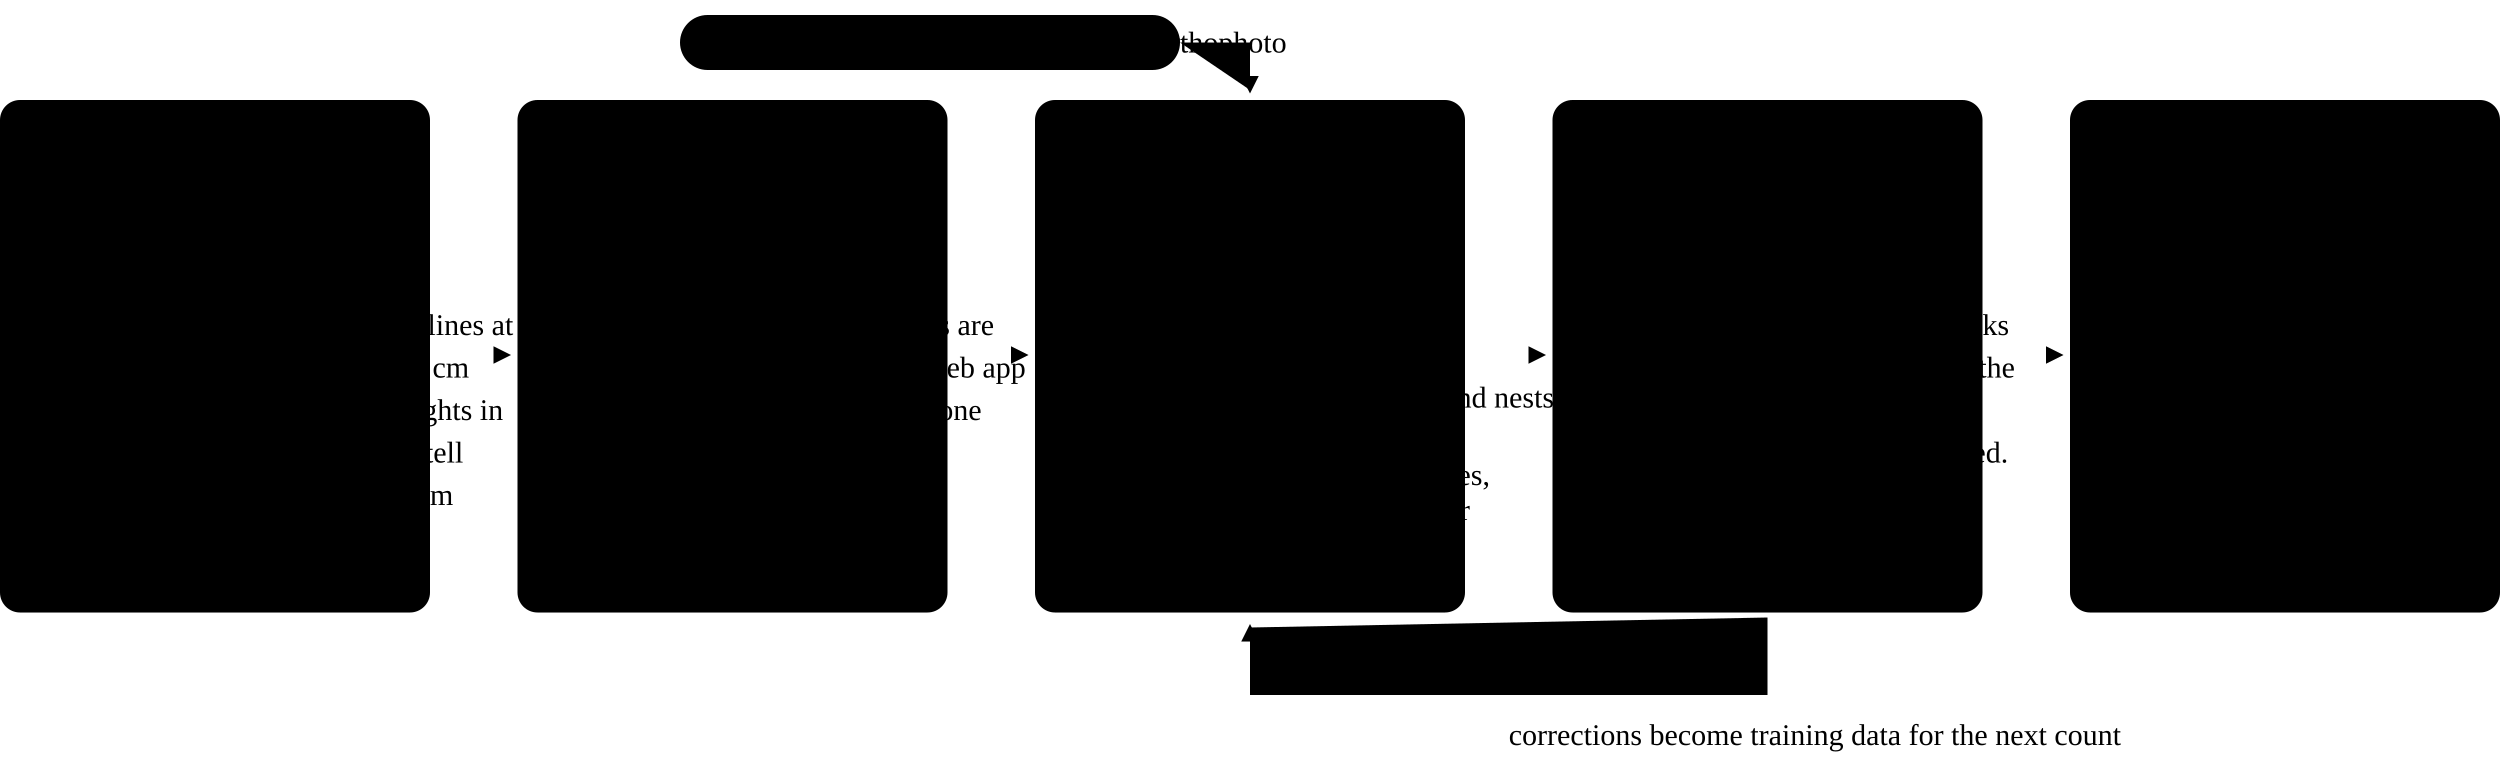
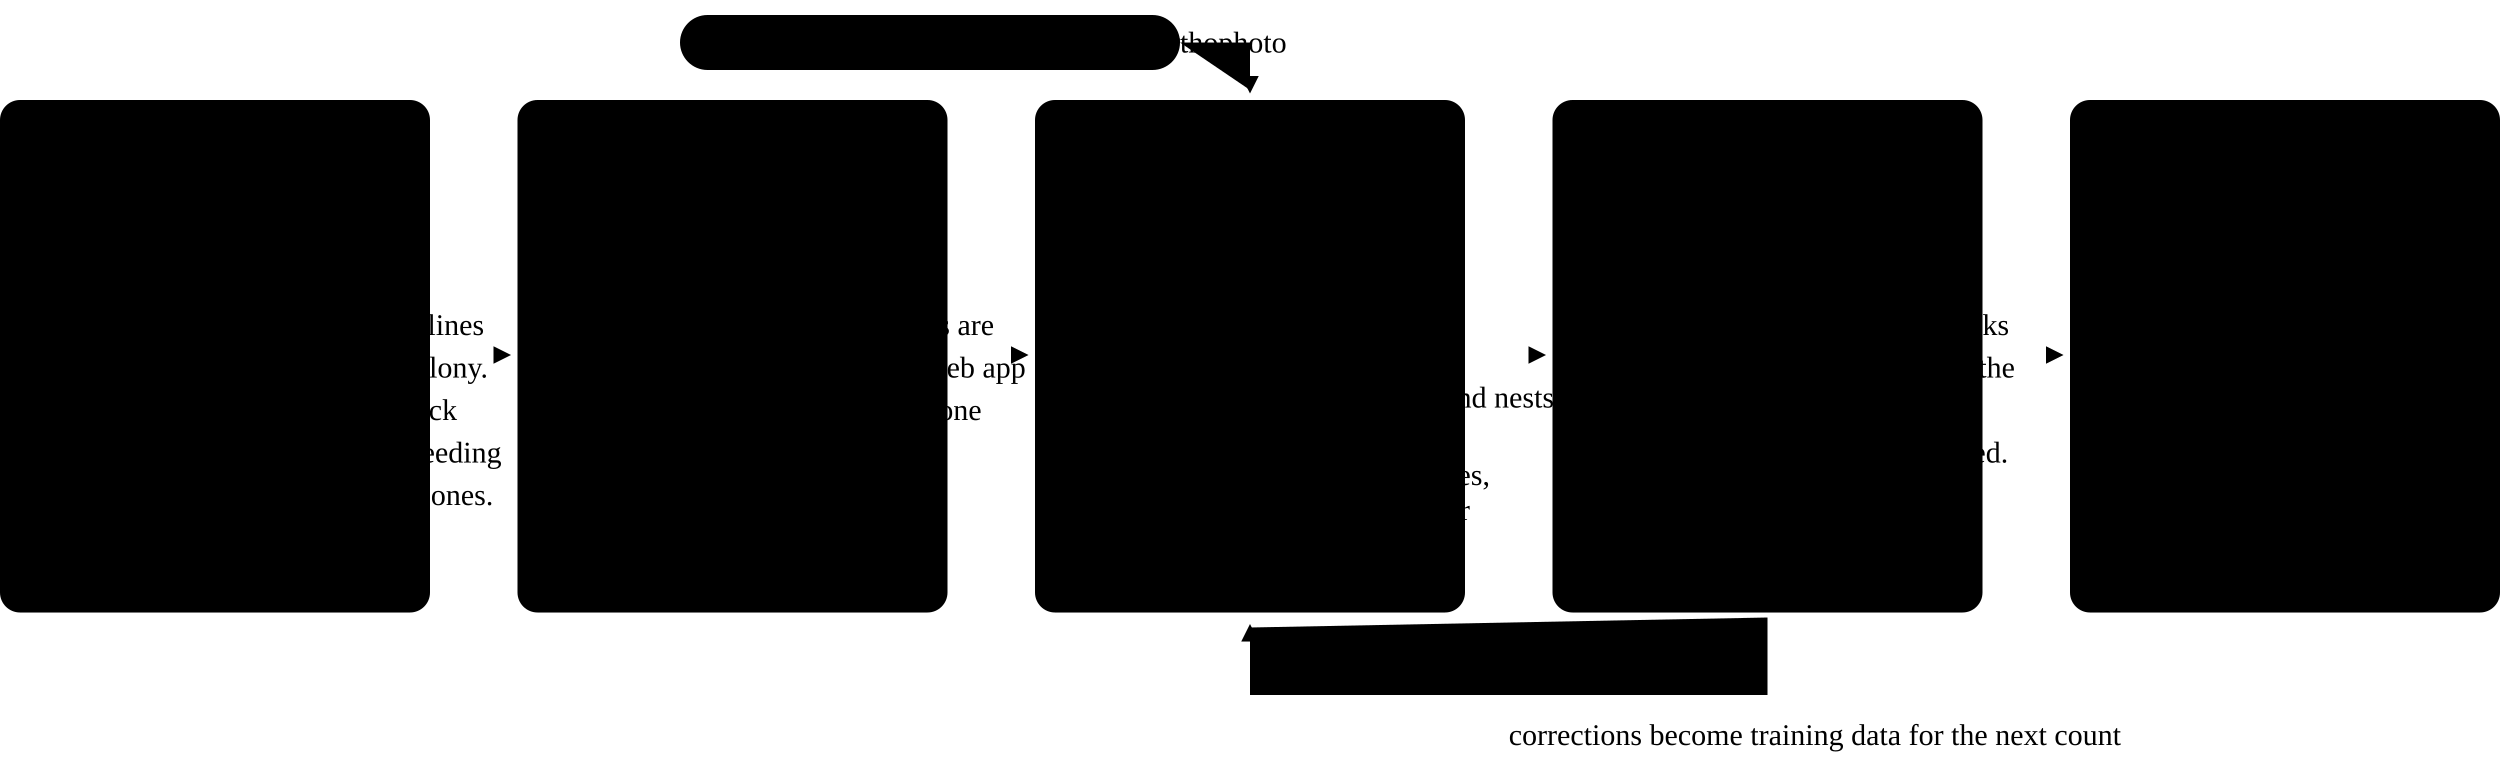
<svg xmlns="http://www.w3.org/2000/svg" class="wf" viewBox="20 40 1000 310" width="1000" height="310" aria-hidden="true" focusable="false">
  <defs>
    <marker id="wf-arrow" viewBox="0 0 10 10" refX="8" refY="5" markerWidth="7" markerHeight="7" orient="auto-start-reverse">
      <path class="wf-head" d="M0,0 L10,5 L0,10 z" />
    </marker>
    <marker id="wf-arrow-faint" viewBox="0 0 10 10" refX="8" refY="5" markerWidth="7" markerHeight="7" orient="auto-start-reverse">
      <path class="wf-head wf-head--faint" d="M0,0 L10,5 L0,10 z" />
    </marker>
  </defs>
  <rect class="wf-pill" x="292" y="46" width="200" height="22" rx="11" />
  <text class="wf-pill-text" x="392" y="61">or bring your own orthophoto</text>
  <path class="wf-line wf-line--faint" d="M492,57 H520 V76" marker-end="url(#wf-arrow-faint)" />
  <rect class="wf-box" x="20" y="80" width="172" height="205" rx="8" />
  <rect class="wf-box" x="227" y="80" width="172" height="205" rx="8" />
  <rect class="wf-box" x="434" y="80" width="172" height="205" rx="8" />
  <rect class="wf-box wf-box--key" x="641" y="80" width="172" height="205" rx="8" />
  <rect class="wf-box" x="848" y="80" width="172" height="205" rx="8" />
  <circle class="wf-dot" cx="106" cy="110" r="17" />
  <g class="wf-glyph">
    <path d="M100,104 L112,116 M112,104 L100,116" />
    <circle cx="99" cy="103" r="3" />
    <circle cx="113" cy="103" r="3" />
    <circle cx="99" cy="117" r="3" />
    <circle cx="113" cy="117" r="3" />
  </g>
  <circle class="wf-dot" cx="313" cy="110" r="17" />
  <g class="wf-glyph">
    <rect x="304" y="102" width="11" height="11" rx="1" />
    <rect x="311" y="107" width="11" height="11" rx="1" />
  </g>
  <circle class="wf-dot" cx="520" cy="110" r="17" />
  <g class="wf-glyph">
    <circle cx="518" cy="108" r="6" />
    <path d="M522.5,112.5 L527,117" />
  </g>
  <circle class="wf-dot wf-dot--key" cx="727" cy="110" r="17" />
  <g class="wf-glyph wf-glyph--key">
    <path d="M719,110 L725,116 L736,104" />
  </g>
  <circle class="wf-dot" cx="934" cy="110" r="17" />
  <g class="wf-glyph">
    <path d="M926,118 H942 M929,117 V109 M934,117 V103 M939,117 V112" />
  </g>
  <text class="wf-title" x="106" y="150">Plan &amp; fly</text>
  <text class="wf-title" x="313" y="150">Upload &amp; stitch</text>
  <text class="wf-title" x="520" y="150">Detect &amp; classify</text>
  <text class="wf-title wf-title--key" x="727" y="150">Review &amp; correct</text>
  <text class="wf-title" x="934" y="150">Analyse &amp; monitor</text>
  <text class="wf-body" x="106" y="174">
-     <tspan x="106">Flown in parallel lines at</tspan>
-     <tspan x="106" dy="17">30–40 m, about 1 cm</tspan>
-     <tspan x="106" dy="17">per pixel. Two flights in</tspan>
-     <tspan x="106" dy="17">quick succession tell</tspan>
-     <tspan x="106" dy="17">breeding birds from</tspan>
-     <tspan x="106" dy="17">sitting ones.</tspan>
+     <tspan x="106">Flown in parallel lines</tspan>
+     <tspan x="106" dy="17">over the whole colony.</tspan>
+     <tspan x="106" dy="17">Two flights in quick</tspan>
+     <tspan x="106" dy="17">succession tell breeding</tspan>
+     <tspan x="106" dy="17">birds from sitting ones.</tspan>
  </text>
  <text class="wf-body" x="313" y="174">
    <tspan x="313">Geotagged photos are</tspan>
    <tspan x="313" dy="17">uploaded in the web app</tspan>
    <tspan x="313" dy="17">and stitched into one</tspan>
    <tspan x="313" dy="17">orthophoto of the</tspan>
    <tspan x="313" dy="17">whole colony.</tspan>
  </text>
  <text class="wf-body" x="520" y="174">Two-stage model</text>
  <text class="wf-body wf-body--key" x="727" y="174">
    <tspan x="727">An ecologist checks</tspan>
    <tspan x="727" dy="17">the detections on the</tspan>
    <tspan x="727" dy="17">map and corrects</tspan>
    <tspan x="727" dy="17">them where needed.</tspan>
  </text>
  <text class="wf-body" x="934" y="174">
    <tspan x="934">Counts per species,</tspan>
    <tspan x="934" dy="17">age and behaviour, on</tspan>
    <tspan x="934" dy="17">the map and as a</tspan>
    <tspan x="934" dy="17">download, with trends</tspan>
    <tspan x="934" dy="17">across repeat surveys.</tspan>
  </text>
  <rect class="wf-step" x="443" y="186" width="154" height="26" rx="5" />
  <text class="wf-step-text" x="520" y="203">1 · Detect birds and nests</text>
  <rect class="wf-step" x="443" y="218" width="154" height="40" rx="5" />
  <text class="wf-step-text" x="520" y="234">
    <tspan x="520">2 · Classify species,</tspan>
    <tspan x="520" dy="14">age and behaviour</tspan>
  </text>
  <line class="wf-line" x1="195" y1="182" x2="223" y2="182" marker-end="url(#wf-arrow)" />
  <line class="wf-line" x1="402" y1="182" x2="430" y2="182" marker-end="url(#wf-arrow)" />
  <line class="wf-line" x1="609" y1="182" x2="637" y2="182" marker-end="url(#wf-arrow)" />
  <line class="wf-line" x1="816" y1="182" x2="844" y2="182" marker-end="url(#wf-arrow)" />
  <path class="wf-line" d="M727,287 V318 H520 V291" marker-end="url(#wf-arrow)" />
  <text class="wf-loop" x="623.5" y="338">corrections become training data for the next count</text>
</svg>
